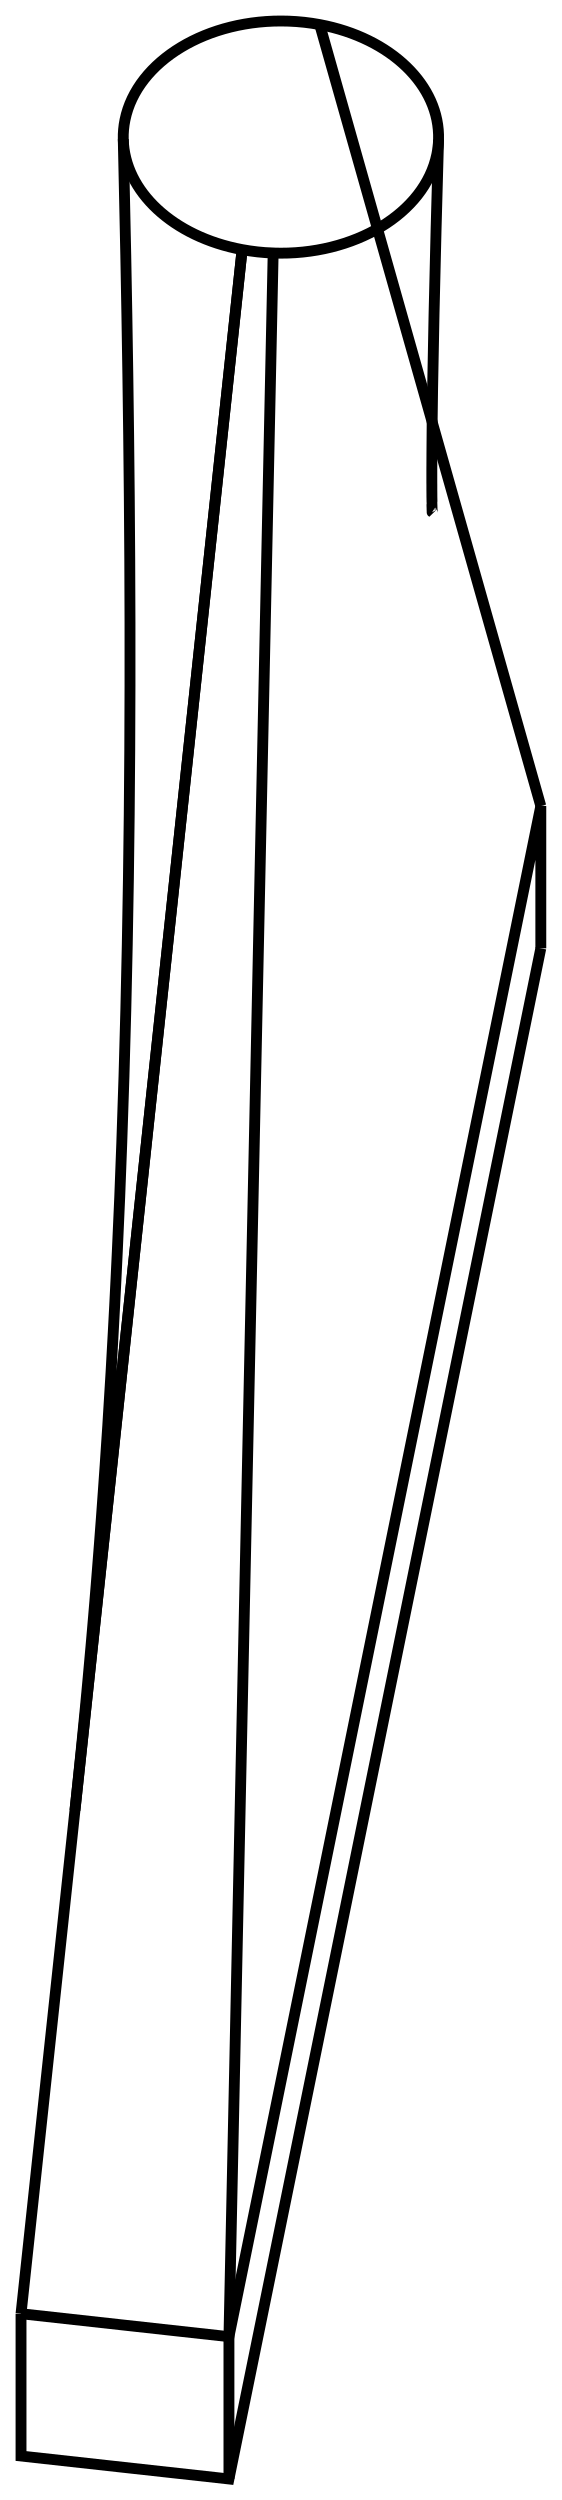
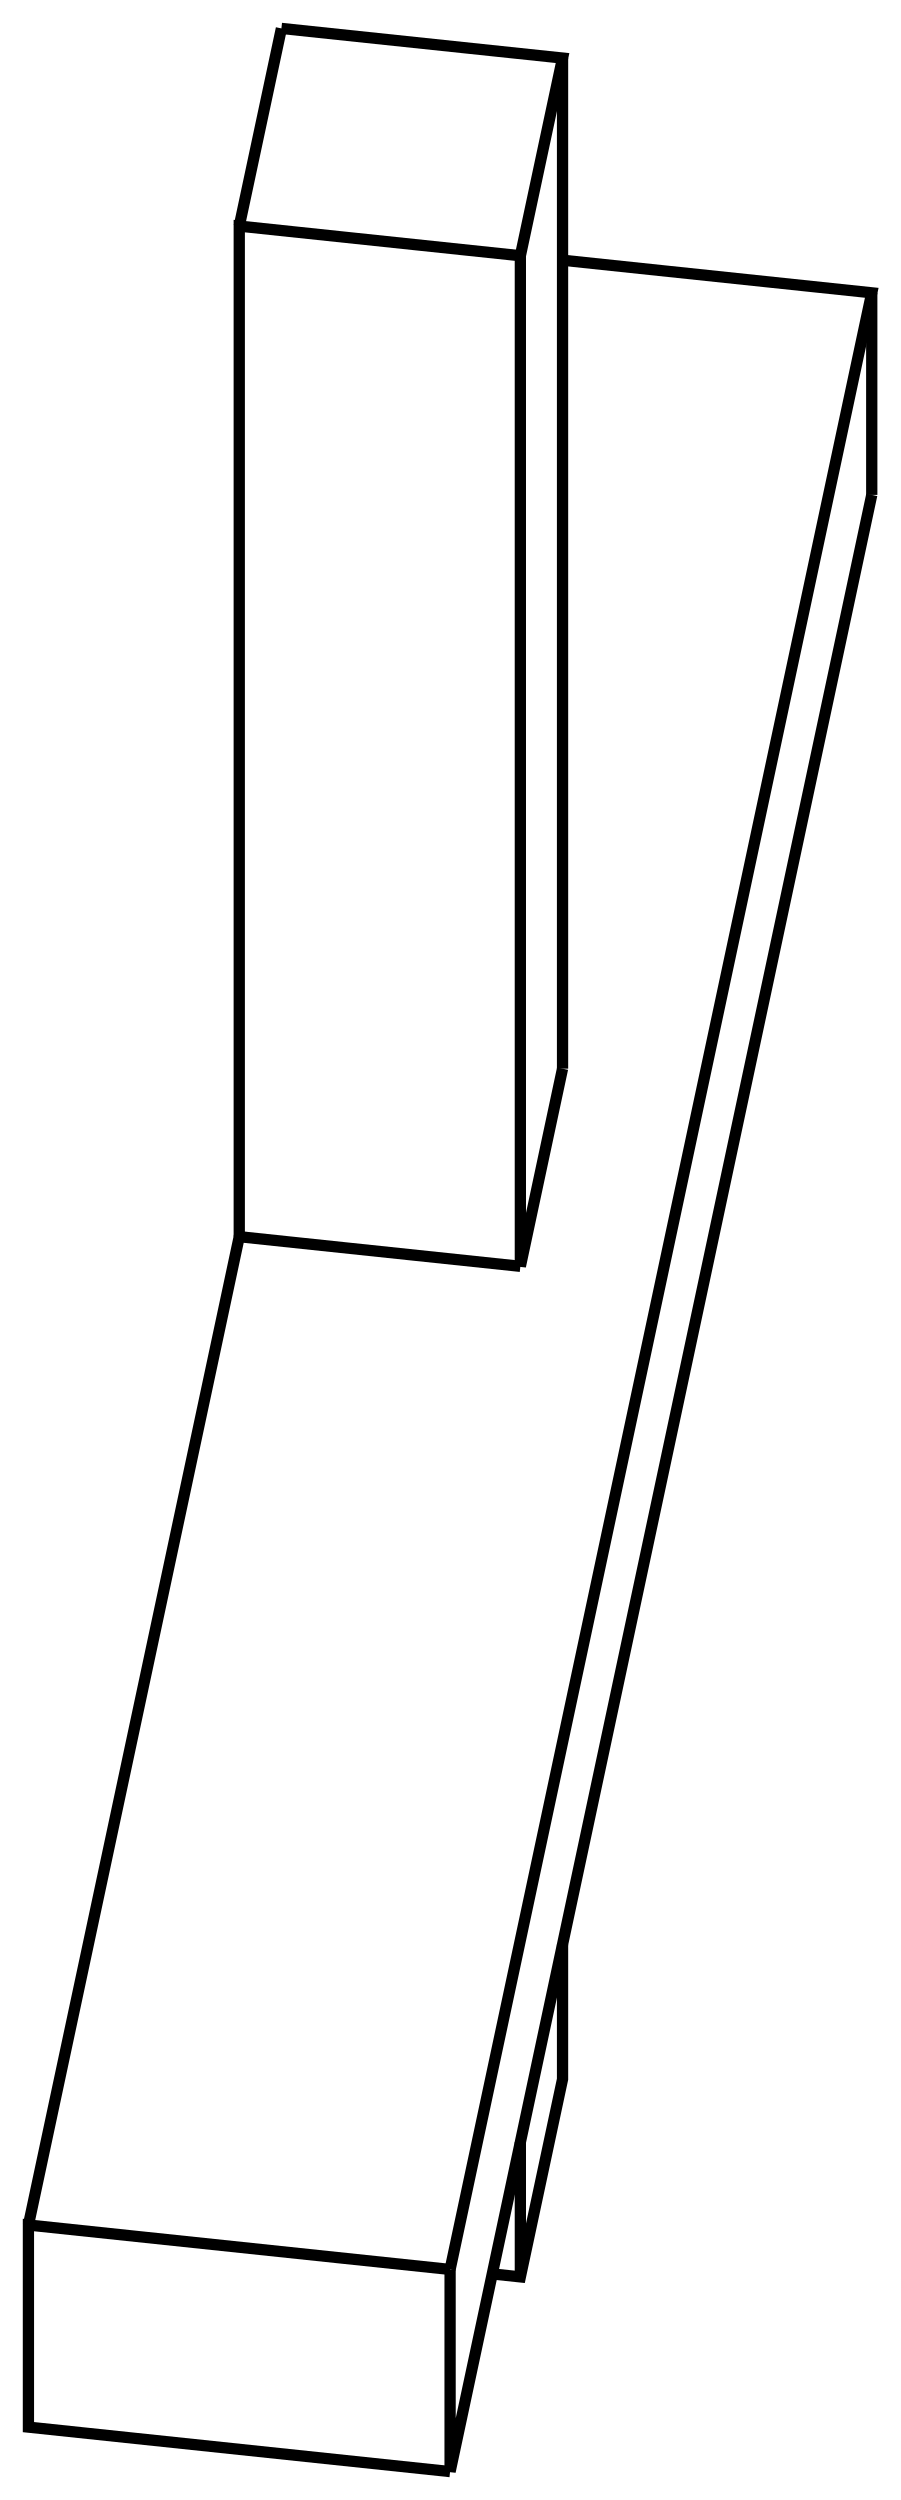
- <svg xmlns="http://www.w3.org/2000/svg" version="1.1" viewBox="-13.362 -43.743 26.723 118.914" fill="none" stroke="black" stroke-width="0.6%" vector-effect="non-scaling-stroke">
-   <path d="M -12.362 66.311 L -12.362 73.079 L -2.472 74.171 L 12.362 1.365" />
-   <path d="M -2.472 67.403 L -2.472 74.171" />
-   <path d="M -12.362 66.311 L -2.472 67.403 L 4.945 31 L 12.362 -5.403 L 12.362 1.365" />
-   <path d="M -2.472 67.403 L -0.369 -31.707 A 7.5 5.522 0 0 1 -1.845 -31.87 A 7.5 5.522 0 0 1 -7.499 -37.124 A 7.5 5.522 0 0 1 -7.417 -38.041 A 7.5 5.522 0 0 1 0.369 -42.737 A 7.5 5.522 0 0 1 1.845 -42.574 A 7.5 5.522 0 0 1 7.498 -37.102 A 7.5 5.522 0 0 1 7.417 -36.403 A 7.5 5.522 0 0 1 -0.369 -31.707" />
-   <path d="M -12.362 66.311 L -1.845 -31.87 C -9.77 42.14 -9.75 41.9 -9.723 41.672 C -9.7 41.44 -9.67 41.21 -9.65 40.971 C -9.63 40.74 -9.6 40.5 -9.578 40.269 C -9.55 40.03 -9.53 39.8 -9.506 39.564 C -9.48 39.33 -9.46 39.09 -9.436 38.857 C -9.41 38.62 -9.39 38.38 -9.367 38.148 C -9.34 37.91 -9.32 37.67 -9.298 37.436 C -9.28 37.2 -9.25 36.96 -9.231 36.723 C -9.21 36.48 -9.19 36.25 -9.165 36.007 C -9.14 35.77 -9.12 35.53 -9.1 35.289 C -9.08 35.05 -9.06 34.81 -9.035 34.57 C -9.01 34.33 -8.99 34.09 -8.972 33.848 C -8.95 33.61 -8.93 33.37 -8.91 33.124 C -8.89 32.88 -8.87 32.64 -8.849 32.398 C -8.83 32.16 -8.81 31.91 -8.789 31.67 C -8.77 31.43 -8.75 31.18 -8.731 30.94 C -8.7 30.53 -8.67 30.12 -8.634 29.702 C -8.6 29.29 -8.57 28.87 -8.54 28.458 C -8.51 28.04 -8.48 27.63 -8.45 27.209 C -8.42 26.79 -8.39 26.37 -8.362 25.956 C -8.33 25.54 -8.31 25.12 -8.278 24.697 C -8.25 24.28 -8.22 23.86 -8.198 23.435 C -8.17 23.01 -8.15 22.59 -8.12 22.167 C -8.09 21.74 -8.07 21.32 -8.046 20.896 C -8.02 20.47 -8 20.05 -7.975 19.622 C -7.95 19.2 -7.93 18.77 -7.907 18.344 C -7.89 17.92 -7.86 17.49 -7.843 17.063 C -7.82 16.64 -7.8 16.21 -7.782 15.78 C -7.7 14.07 -7.63 12.35 -7.57 10.628 C -6.96 -6.26 -7.16 -22.63 -7.499 -37.124" />
-   <path d="M -9.797 42.37 L -1.845 -31.87" />
-   <path d="M 12.362 -5.403 L 1.845 -42.574" />
-   <path d="M 7.193 -19.375 C 7.19 -19.38 7.19 -19.38 7.193 -19.378 C 7.19 -19.38 7.19 -19.38 7.193 -19.387 C 7.19 -19.39 7.19 -19.4 7.192 -19.403 C 7.19 -19.41 7.19 -19.42 7.192 -19.425 C 7.19 -19.43 7.19 -19.44 7.191 -19.453 C 7.19 -19.46 7.19 -19.47 7.19 -19.487 C 7.19 -19.5 7.19 -19.51 7.189 -19.527 C 7.19 -19.54 7.19 -19.56 7.189 -19.573 C 7.19 -19.59 7.19 -19.61 7.188 -19.625 C 7.19 -19.64 7.19 -19.66 7.187 -19.683 C 7.19 -19.7 7.19 -19.72 7.186 -19.746 C 7.19 -19.77 7.19 -19.79 7.185 -19.815 C 7.18 -19.84 7.18 -19.86 7.184 -19.89 C 7.18 -19.92 7.18 -19.94 7.183 -19.97 C 7.18 -20 7.18 -20.03 7.182 -20.056 C 7.18 -20.09 7.18 -20.12 7.181 -20.147 C 7.18 -20.18 7.18 -20.21 7.181 -20.243 C 7.18 -20.28 7.18 -20.31 7.18 -20.344 C 7.18 -20.38 7.18 -20.41 7.179 -20.451 C 7.18 -20.49 7.18 -20.52 7.179 -20.562 C 7.18 -20.6 7.18 -20.64 7.179 -20.678 C 7.18 -20.72 7.18 -20.76 7.178 -20.799 C 7.18 -20.84 7.18 -20.88 7.178 -20.924 C 7.18 -20.97 7.18 -21.01 7.178 -21.054 C 7.18 -21.1 7.18 -21.14 7.178 -21.188 C 7.18 -21.23 7.18 -21.28 7.178 -21.327 C 7.18 -21.37 7.18 -21.42 7.178 -21.47 C 7.18 -21.52 7.18 -21.57 7.179 -21.617 C 7.18 -21.81 7.18 -22.02 7.182 -22.242 C 7.2 -25.77 7.33 -31.29 7.498 -37.102" />
+ <svg xmlns="http://www.w3.org/2000/svg" version="1.1" viewBox="-15.834 -44.288 31.668 87.949" fill="none" stroke="black" stroke-width="0.6%" vector-effect="non-scaling-stroke">
+   <path d="M 0 35.551 L 0 42.662 L 14.834 -26.877" />
+   <path d="M 0 35.551 L -14.834 33.987 L -14.834 41.097 L 0 42.662" />
+   <path d="M 14.834 -33.987 L 14.834 -26.877" />
+   <path d="M 0 35.551 L 14.834 -33.987 L 3.956 -35.134" />
+   <path d="M 2.472 0.261 L -7.417 -0.782 L -14.834 33.987" />
+   <path d="M 3.956 -6.693 L 2.472 0.261 L 2.472 -35.291 L -7.417 -36.334 L -7.417 -0.782" />
+   <path d="M -7.417 -36.334 L -5.934 -43.288" />
+   <path d="M 2.472 -35.291 L 3.956 -42.245 L -5.934 -43.288" />
+   <path d="M 3.956 -6.693 L 3.956 -42.245" />
+   <path d="M 1.483 35.708 L 2.472 35.812 L 3.956 28.858 L 3.956 24.118" />
+   <path d="M 2.472 35.812 L 2.472 31.072" />
</svg>
